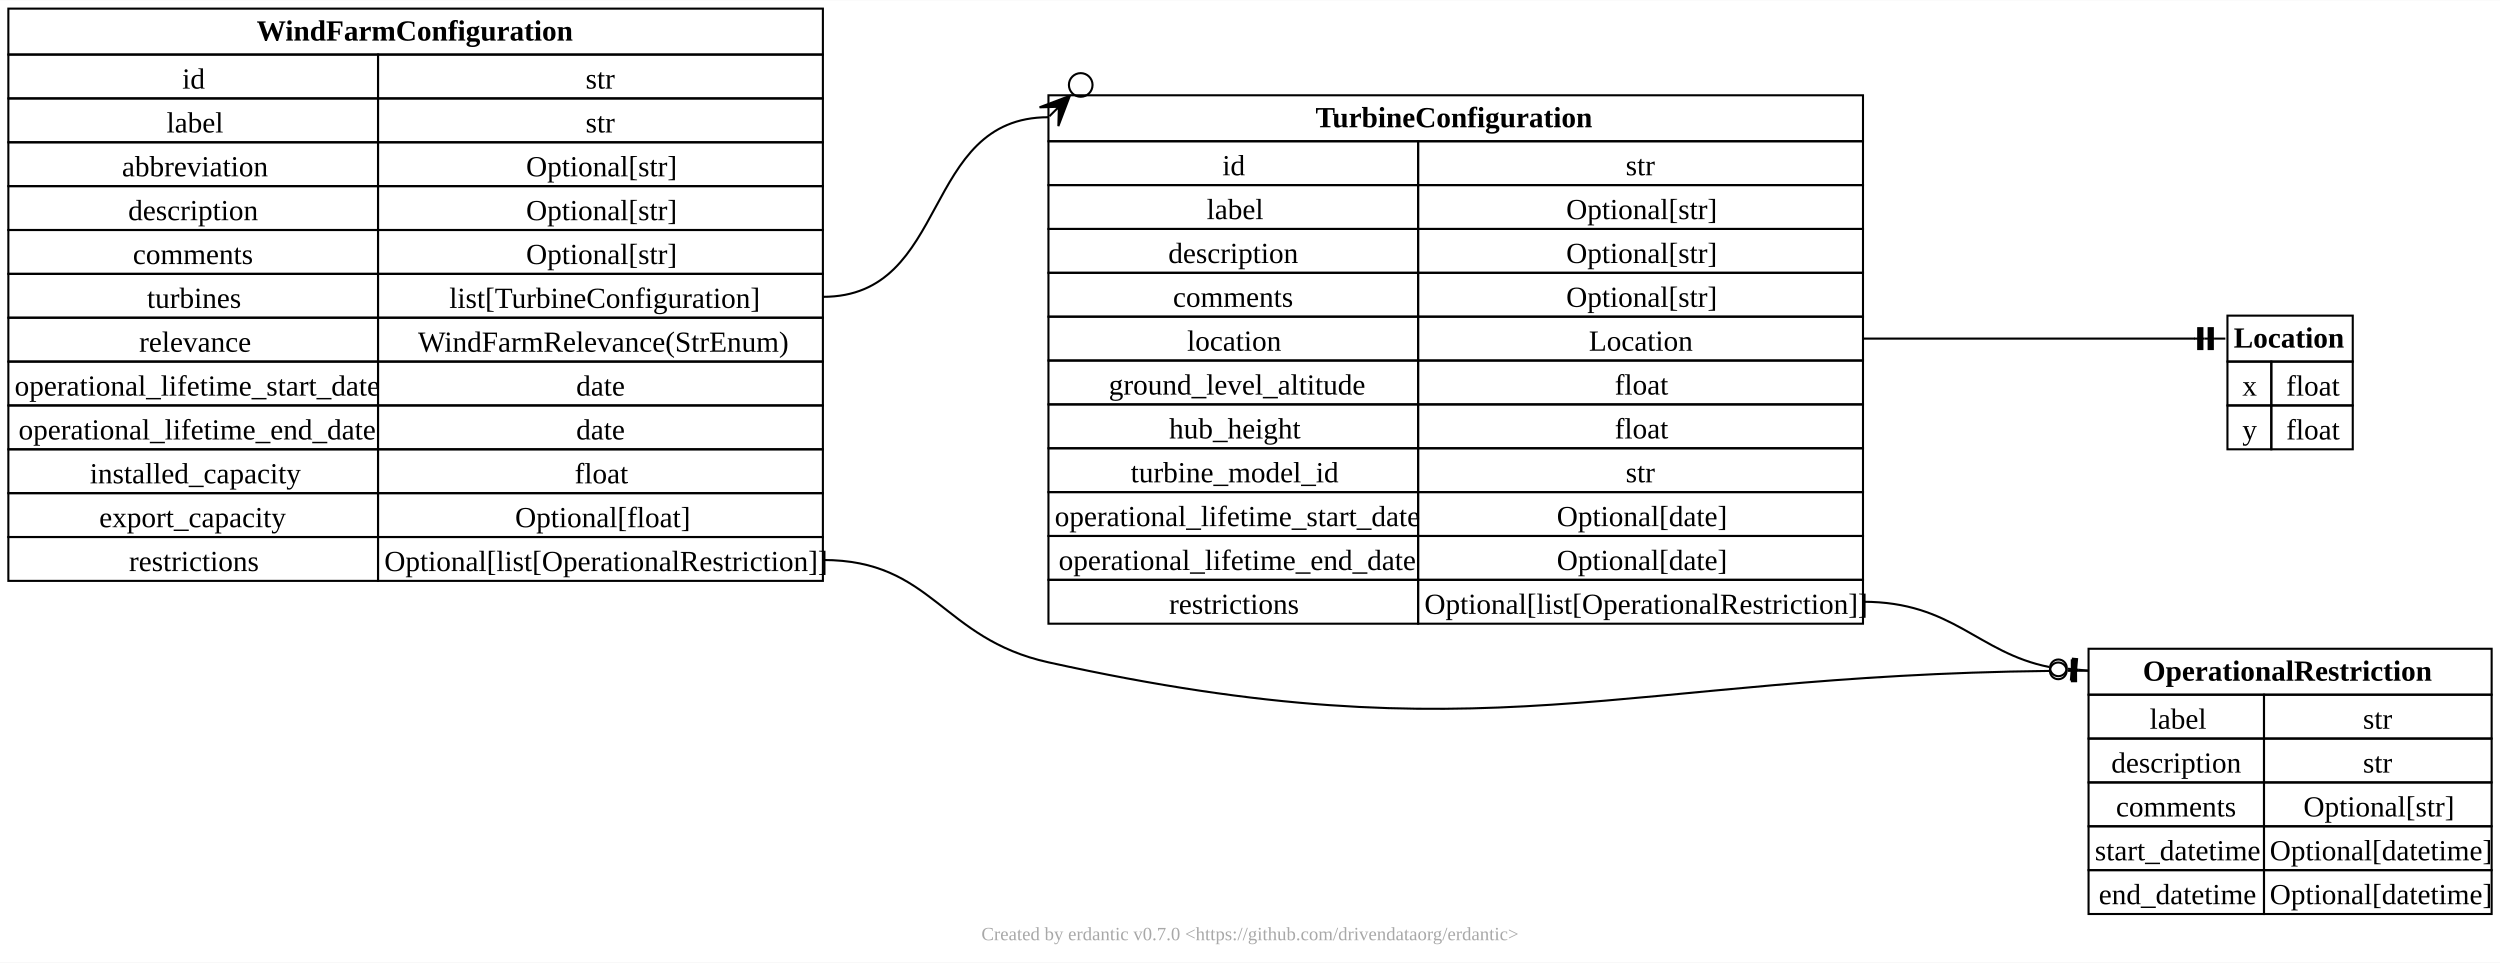
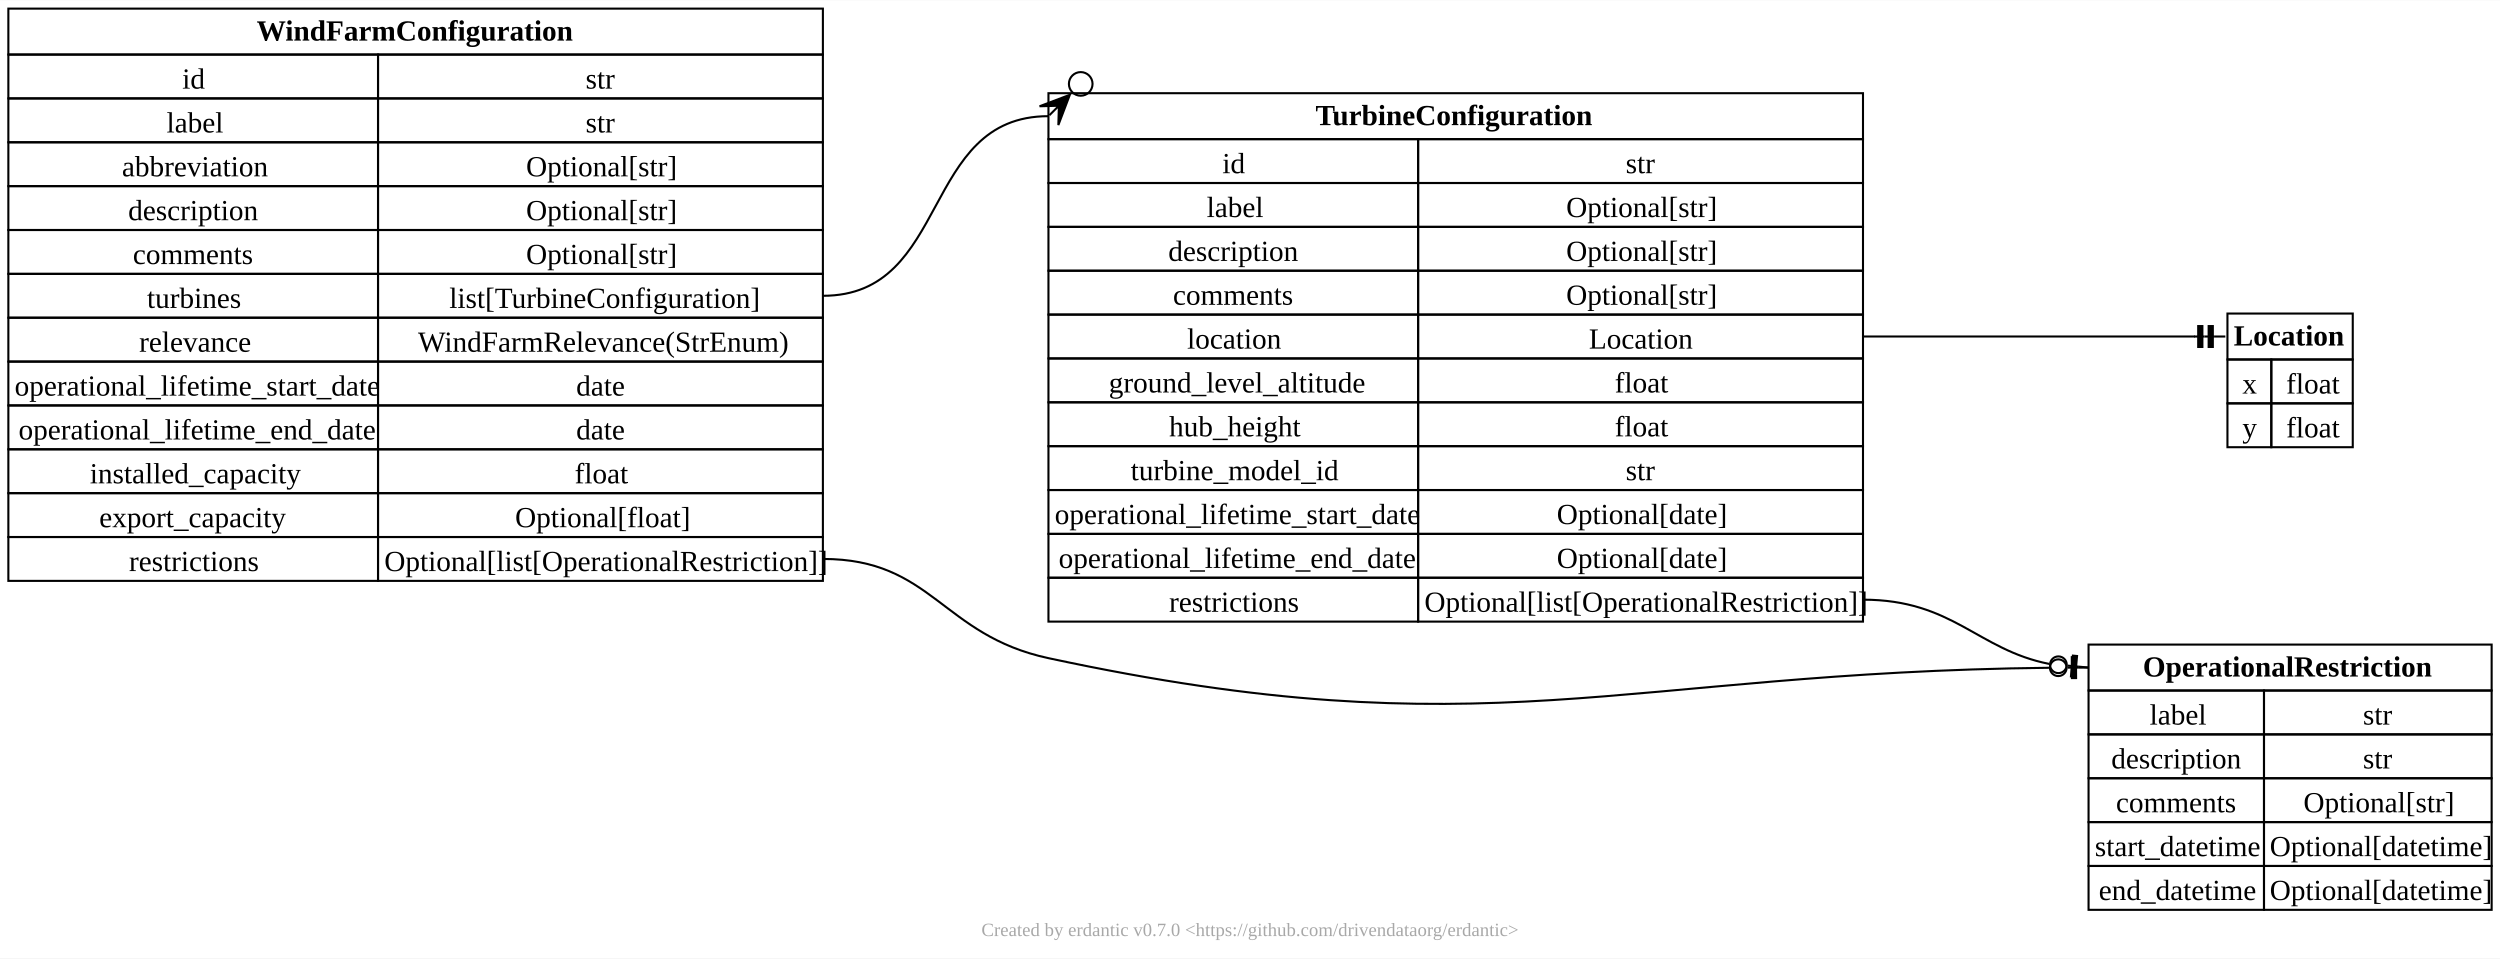
- <svg xmlns="http://www.w3.org/2000/svg" xmlns:xlink="http://www.w3.org/1999/xlink" width="1197pt" height="461pt" viewBox="0.00 0.00 1197.00 460.75">
-   <g id="graph0" class="graph" transform="scale(1 1) rotate(0) translate(4 456.75)">
-     <polygon fill="white" stroke="none" points="-4,4 -4,-456.75 1193,-456.75 1193,4 -4,4" />
+ <svg xmlns="http://www.w3.org/2000/svg" xmlns:xlink="http://www.w3.org/1999/xlink" width="1197pt" height="459pt" viewBox="0.00 0.00 1197.00 458.75">
+   <g id="graph0" class="graph" transform="scale(1 1) rotate(0) translate(4 454.75)">
+     <polygon fill="white" stroke="none" points="-4,4 -4,-454.75 1193,-454.75 1193,4 -4,4" />
    <text text-anchor="middle" x="594.5" y="-6.7" font-family="Times New Roman,serif" font-size="9.00" fill="#a8a8a8">Created by erdantic v0.7.0 &lt;https://github.com/drivendataorg/erdantic&gt;</text>
    <g id="node1" class="node">
      <g id="a_node1">
        <a xlink:title="eya_def_tools.data_models.spatial.Location&#10;&#10;Specification of a horizontal location in space.&#10;&#10;Attributes:&#10;    x (float): Location x-coordinate (typically easting).&#10;    y (float): Location y-coordinate (typically northing).&#10;">
-           <polygon fill="none" stroke="black" points="1062.5,-283.75 1062.5,-305.75 1122.5,-305.75 1122.5,-283.75 1062.5,-283.75" />
-           <text text-anchor="start" x="1065.5" y="-290.45" font-family="Times New Roman,serif" font-weight="bold" font-size="14.00">Location</text>
-           <polygon fill="none" stroke="black" points="1062.5,-262.75 1062.5,-283.75 1083.5,-283.75 1083.5,-262.75 1062.5,-262.75" />
-           <text text-anchor="start" x="1069.62" y="-267.45" font-family="Times New Roman,serif" font-size="14.00">x</text>
-           <polygon fill="none" stroke="black" points="1083.5,-262.75 1083.5,-283.75 1122.5,-283.75 1122.5,-262.75 1083.5,-262.75" />
-           <text text-anchor="start" x="1090.62" y="-267.45" font-family="Times New Roman,serif" font-size="14.00">float</text>
-           <polygon fill="none" stroke="black" points="1062.5,-241.75 1062.5,-262.75 1083.5,-262.75 1083.5,-241.75 1062.5,-241.75" />
-           <text text-anchor="start" x="1069.62" y="-246.45" font-family="Times New Roman,serif" font-size="14.00">y</text>
-           <polygon fill="none" stroke="black" points="1083.5,-241.75 1083.5,-262.75 1122.5,-262.75 1122.5,-241.75 1083.5,-241.75" />
-           <text text-anchor="start" x="1090.62" y="-246.45" font-family="Times New Roman,serif" font-size="14.00">float</text>
+           <polygon fill="none" stroke="black" points="1062.5,-282.75 1062.5,-304.75 1122.5,-304.75 1122.5,-282.75 1062.5,-282.75" />
+           <text text-anchor="start" x="1065.5" y="-289.45" font-family="Times New Roman,serif" font-weight="bold" font-size="14.00">Location</text>
+           <polygon fill="none" stroke="black" points="1062.5,-261.75 1062.5,-282.75 1083.5,-282.75 1083.5,-261.75 1062.5,-261.75" />
+           <text text-anchor="start" x="1069.62" y="-266.45" font-family="Times New Roman,serif" font-size="14.00">x</text>
+           <polygon fill="none" stroke="black" points="1083.5,-261.75 1083.5,-282.75 1122.5,-282.75 1122.5,-261.75 1083.5,-261.75" />
+           <text text-anchor="start" x="1090.62" y="-266.45" font-family="Times New Roman,serif" font-size="14.00">float</text>
+           <polygon fill="none" stroke="black" points="1062.5,-240.75 1062.5,-261.75 1083.5,-261.75 1083.5,-240.75 1062.5,-240.75" />
+           <text text-anchor="start" x="1069.62" y="-245.45" font-family="Times New Roman,serif" font-size="14.00">y</text>
+           <polygon fill="none" stroke="black" points="1083.5,-240.75 1083.5,-261.75 1122.5,-261.75 1122.5,-240.75 1083.5,-240.75" />
+           <text text-anchor="start" x="1090.62" y="-245.45" font-family="Times New Roman,serif" font-size="14.00">float</text>
        </a>
      </g>
    </g>
    <g id="node2" class="node">
      <g id="a_node2">
        <a xlink:title="eya_def_tools.data_models.wind_farm.OperationalRestriction&#10;&#10;Specifications of a restriction that limits power output.&#10;&#10;In the current draft of the schema, 'label', 'description' and&#10;'comments' fields are available to describe the restriction with&#10;free text. This is intended to be expanded into a more comprehensive&#10;data model.&#10;&#10;Attributes:&#10;    label (str): Short label to indicate the type of operational restriction.&#10;    description (str): Description of the operational restriction.&#10;    comments (Optional[str]): Optional comments on the operational restriction, which should not be empty if the field is included. Default is None.&#10;    start_datetime (Optional[datetime]): Optional operational restriction start datetime in the ISO 8601 standard format with the 'T' required between the calendar date and time, i.e. YYYY-MM-DDThh:mm:ss. In cases where the time is not relevant (i.e. only the date is relevant), hours, minutes and seconds shall all be set to zero. If using the time part, the timezone of the data must be consistent with the UTC offset specified for the EYA DEF document. Default is None.&#10;    end_datetime (Optional[datetime]): Optional operational restriction end datetime in the ISO 8601 standard format with the 'T' required between the calendar date and time, i.e. YYYY-MM-DDThh:mm:ss. In cases where the time is not relevant (i.e. only the date is relevant), hours, minutes and seconds shall all be set to zero. If using the time part, the timezone of the data must be consistent with the UTC offset specified for the EYA DEF document. Default is None.&#10;">
          <polygon fill="none" stroke="black" points="996,-124.25 996,-146.25 1189,-146.25 1189,-124.25 996,-124.25" />
          <text text-anchor="start" x="1022" y="-130.95" font-family="Times New Roman,serif" font-weight="bold" font-size="14.00">OperationalRestriction</text>
          <polygon fill="none" stroke="black" points="996,-103.25 996,-124.25 1080,-124.25 1080,-103.25 996,-103.25" />
          <text text-anchor="start" x="1025.25" y="-107.95" font-family="Times New Roman,serif" font-size="14.00">label</text>
          <polygon fill="none" stroke="black" points="1080,-103.25 1080,-124.25 1189,-124.25 1189,-103.25 1080,-103.25" />
          <text text-anchor="start" x="1127.38" y="-107.95" font-family="Times New Roman,serif" font-size="14.00">str</text>
          <polygon fill="none" stroke="black" points="996,-82.25 996,-103.25 1080,-103.25 1080,-82.25 996,-82.25" />
          <text text-anchor="start" x="1006.88" y="-86.95" font-family="Times New Roman,serif" font-size="14.00">description</text>
          <polygon fill="none" stroke="black" points="1080,-82.25 1080,-103.25 1189,-103.25 1189,-82.25 1080,-82.25" />
          <text text-anchor="start" x="1127.38" y="-86.95" font-family="Times New Roman,serif" font-size="14.00">str</text>
          <polygon fill="none" stroke="black" points="996,-61.25 996,-82.25 1080,-82.25 1080,-61.25 996,-61.25" />
          <text text-anchor="start" x="1009.12" y="-65.95" font-family="Times New Roman,serif" font-size="14.00">comments</text>
          <polygon fill="none" stroke="black" points="1080,-61.25 1080,-82.25 1189,-82.25 1189,-61.25 1080,-61.25" />
          <text text-anchor="start" x="1098.88" y="-65.95" font-family="Times New Roman,serif" font-size="14.00">Optional[str]</text>
          <polygon fill="none" stroke="black" points="996,-40.25 996,-61.25 1080,-61.25 1080,-40.25 996,-40.25" />
          <text text-anchor="start" x="999" y="-44.95" font-family="Times New Roman,serif" font-size="14.00">start_datetime</text>
          <polygon fill="none" stroke="black" points="1080,-40.25 1080,-61.25 1189,-61.25 1189,-40.25 1080,-40.25" />
          <text text-anchor="start" x="1082.75" y="-44.95" font-family="Times New Roman,serif" font-size="14.00">Optional[datetime]</text>
          <polygon fill="none" stroke="black" points="996,-19.25 996,-40.25 1080,-40.25 1080,-19.25 996,-19.25" />
          <text text-anchor="start" x="1000.88" y="-23.95" font-family="Times New Roman,serif" font-size="14.00">end_datetime</text>
          <polygon fill="none" stroke="black" points="1080,-19.25 1080,-40.25 1189,-40.25 1189,-19.25 1080,-19.25" />
          <text text-anchor="start" x="1082.75" y="-23.95" font-family="Times New Roman,serif" font-size="14.00">Optional[datetime]</text>
        </a>
      </g>
    </g>
    <g id="node3" class="node">
      <g id="a_node3">
        <a xlink:title="eya_def_tools.data_models.wind_farm.TurbineConfiguration&#10;&#10;Specification of all details for a turbine configuration.&#10;&#10;Attributes:&#10;    id (str): Unique identifier of the turbine.&#10;    label (Optional[str]): Label of the turbine, if different from the 'id'. Default is None.&#10;    description (Optional[str]): Optional description of the turbine, which should not be empty if the field is included. Default is None.&#10;    comments (Optional[str]): Optional comments on the turbine, which should not be empty if the field is included. Default is None.&#10;    location (Location): The horizontal spatial location of the turbine.&#10;    ground_level_altitude (float): The ground level altitude (base elevation) of the turbine (in m).&#10;    hub_height (float): The hub height of the turbine above ground level (in m).&#10;    turbine_model_id (str): Unique identifier of the turbine model.&#10;    operational_lifetime_start_date (Optional[date]): Optional operational lifetime start date of the individual turbine in the ISO 8601 standard format for a calendar date, i.e. YYYY-MM-DD. Default is None.&#10;    operational_lifetime_end_date (Optional[date]): Optional operational lifetime end date of the individual turbine in the ISO 8601 standard format for a calendar date, i.e. YYYY-MM-DD. Default is None.&#10;    restrictions (Optional[list[OperationalRestriction]]): List of operational restrictions at the turbine level. Default is None.&#10;">
-           <polygon fill="none" stroke="black" points="498,-389.25 498,-411.25 888,-411.25 888,-389.25 498,-389.25" />
-           <text text-anchor="start" x="625.88" y="-395.95" font-family="Times New Roman,serif" font-weight="bold" font-size="14.00">TurbineConfiguration</text>
-           <polygon fill="none" stroke="black" points="498,-368.25 498,-389.25 675,-389.25 675,-368.25 498,-368.25" />
-           <text text-anchor="start" x="581.25" y="-372.95" font-family="Times New Roman,serif" font-size="14.00">id</text>
-           <polygon fill="none" stroke="black" points="675,-368.25 675,-389.25 888,-389.25 888,-368.25 675,-368.25" />
-           <text text-anchor="start" x="774.38" y="-372.95" font-family="Times New Roman,serif" font-size="14.00">str</text>
-           <polygon fill="none" stroke="black" points="498,-347.25 498,-368.25 675,-368.25 675,-347.25 498,-347.25" />
-           <text text-anchor="start" x="573.75" y="-351.95" font-family="Times New Roman,serif" font-size="14.00">label</text>
-           <polygon fill="none" stroke="black" points="675,-347.25 675,-368.25 888,-368.25 888,-347.25 675,-347.25" />
-           <text text-anchor="start" x="745.88" y="-351.95" font-family="Times New Roman,serif" font-size="14.00">Optional[str]</text>
-           <polygon fill="none" stroke="black" points="498,-326.25 498,-347.25 675,-347.25 675,-326.25 498,-326.25" />
-           <text text-anchor="start" x="555.38" y="-330.95" font-family="Times New Roman,serif" font-size="14.00">description</text>
-           <polygon fill="none" stroke="black" points="675,-326.25 675,-347.25 888,-347.25 888,-326.25 675,-326.25" />
-           <text text-anchor="start" x="745.88" y="-330.95" font-family="Times New Roman,serif" font-size="14.00">Optional[str]</text>
-           <polygon fill="none" stroke="black" points="498,-305.25 498,-326.25 675,-326.25 675,-305.25 498,-305.25" />
-           <text text-anchor="start" x="557.62" y="-309.95" font-family="Times New Roman,serif" font-size="14.00">comments</text>
-           <polygon fill="none" stroke="black" points="675,-305.25 675,-326.25 888,-326.25 888,-305.25 675,-305.25" />
-           <text text-anchor="start" x="745.88" y="-309.95" font-family="Times New Roman,serif" font-size="14.00">Optional[str]</text>
-           <polygon fill="none" stroke="black" points="498,-284.25 498,-305.25 675,-305.25 675,-284.25 498,-284.25" />
-           <text text-anchor="start" x="564.38" y="-288.95" font-family="Times New Roman,serif" font-size="14.00">location</text>
-           <polygon fill="none" stroke="black" points="675,-284.25 675,-305.25 888,-305.25 888,-284.25 675,-284.25" />
-           <text text-anchor="start" x="756.75" y="-288.95" font-family="Times New Roman,serif" font-size="14.00">Location</text>
-           <polygon fill="none" stroke="black" points="498,-263.25 498,-284.25 675,-284.25 675,-263.25 498,-263.25" />
-           <text text-anchor="start" x="526.88" y="-267.95" font-family="Times New Roman,serif" font-size="14.00">ground_level_altitude</text>
-           <polygon fill="none" stroke="black" points="675,-263.25 675,-284.25 888,-284.25 888,-263.25 675,-263.25" />
-           <text text-anchor="start" x="769.12" y="-267.95" font-family="Times New Roman,serif" font-size="14.00">float</text>
-           <polygon fill="none" stroke="black" points="498,-242.25 498,-263.25 675,-263.25 675,-242.25 498,-242.25" />
-           <text text-anchor="start" x="555.75" y="-246.95" font-family="Times New Roman,serif" font-size="14.00">hub_height</text>
-           <polygon fill="none" stroke="black" points="675,-242.25 675,-263.25 888,-263.25 888,-242.25 675,-242.25" />
-           <text text-anchor="start" x="769.12" y="-246.95" font-family="Times New Roman,serif" font-size="14.00">float</text>
-           <polygon fill="none" stroke="black" points="498,-221.25 498,-242.25 675,-242.25 675,-221.25 498,-221.25" />
-           <text text-anchor="start" x="537.38" y="-225.95" font-family="Times New Roman,serif" font-size="14.00">turbine_model_id</text>
-           <polygon fill="none" stroke="black" points="675,-221.25 675,-242.25 888,-242.25 888,-221.25 675,-221.25" />
-           <text text-anchor="start" x="774.38" y="-225.95" font-family="Times New Roman,serif" font-size="14.00">str</text>
-           <polygon fill="none" stroke="black" points="498,-200.25 498,-221.25 675,-221.25 675,-200.25 498,-200.25" />
-           <text text-anchor="start" x="501" y="-204.95" font-family="Times New Roman,serif" font-size="14.00">operational_lifetime_start_date</text>
-           <polygon fill="none" stroke="black" points="675,-200.25 675,-221.25 888,-221.25 888,-200.25 675,-200.25" />
-           <text text-anchor="start" x="741.38" y="-204.95" font-family="Times New Roman,serif" font-size="14.00">Optional[date]</text>
-           <polygon fill="none" stroke="black" points="498,-179.25 498,-200.25 675,-200.25 675,-179.25 498,-179.25" />
-           <text text-anchor="start" x="502.88" y="-183.95" font-family="Times New Roman,serif" font-size="14.00">operational_lifetime_end_date</text>
-           <polygon fill="none" stroke="black" points="675,-179.25 675,-200.25 888,-200.25 888,-179.25 675,-179.25" />
-           <text text-anchor="start" x="741.38" y="-183.95" font-family="Times New Roman,serif" font-size="14.00">Optional[date]</text>
-           <polygon fill="none" stroke="black" points="498,-158.25 498,-179.25 675,-179.25 675,-158.25 498,-158.25" />
-           <text text-anchor="start" x="555.75" y="-162.95" font-family="Times New Roman,serif" font-size="14.00">restrictions</text>
-           <polygon fill="none" stroke="black" points="675,-158.25 675,-179.25 888,-179.25 888,-158.25 675,-158.25" />
-           <text text-anchor="start" x="678" y="-162.95" font-family="Times New Roman,serif" font-size="14.00">Optional[list[OperationalRestriction]]</text>
+           <polygon fill="none" stroke="black" points="498,-388.25 498,-410.25 888,-410.25 888,-388.25 498,-388.25" />
+           <text text-anchor="start" x="625.88" y="-394.95" font-family="Times New Roman,serif" font-weight="bold" font-size="14.00">TurbineConfiguration</text>
+           <polygon fill="none" stroke="black" points="498,-367.25 498,-388.25 675,-388.25 675,-367.25 498,-367.25" />
+           <text text-anchor="start" x="581.25" y="-371.95" font-family="Times New Roman,serif" font-size="14.00">id</text>
+           <polygon fill="none" stroke="black" points="675,-367.25 675,-388.25 888,-388.25 888,-367.25 675,-367.25" />
+           <text text-anchor="start" x="774.38" y="-371.95" font-family="Times New Roman,serif" font-size="14.00">str</text>
+           <polygon fill="none" stroke="black" points="498,-346.25 498,-367.25 675,-367.25 675,-346.25 498,-346.25" />
+           <text text-anchor="start" x="573.75" y="-350.95" font-family="Times New Roman,serif" font-size="14.00">label</text>
+           <polygon fill="none" stroke="black" points="675,-346.25 675,-367.25 888,-367.25 888,-346.25 675,-346.25" />
+           <text text-anchor="start" x="745.88" y="-350.95" font-family="Times New Roman,serif" font-size="14.00">Optional[str]</text>
+           <polygon fill="none" stroke="black" points="498,-325.25 498,-346.25 675,-346.25 675,-325.25 498,-325.25" />
+           <text text-anchor="start" x="555.38" y="-329.95" font-family="Times New Roman,serif" font-size="14.00">description</text>
+           <polygon fill="none" stroke="black" points="675,-325.25 675,-346.25 888,-346.25 888,-325.25 675,-325.25" />
+           <text text-anchor="start" x="745.88" y="-329.95" font-family="Times New Roman,serif" font-size="14.00">Optional[str]</text>
+           <polygon fill="none" stroke="black" points="498,-304.25 498,-325.25 675,-325.25 675,-304.25 498,-304.25" />
+           <text text-anchor="start" x="557.62" y="-308.95" font-family="Times New Roman,serif" font-size="14.00">comments</text>
+           <polygon fill="none" stroke="black" points="675,-304.25 675,-325.25 888,-325.25 888,-304.25 675,-304.25" />
+           <text text-anchor="start" x="745.88" y="-308.95" font-family="Times New Roman,serif" font-size="14.00">Optional[str]</text>
+           <polygon fill="none" stroke="black" points="498,-283.25 498,-304.25 675,-304.25 675,-283.25 498,-283.25" />
+           <text text-anchor="start" x="564.38" y="-287.95" font-family="Times New Roman,serif" font-size="14.00">location</text>
+           <polygon fill="none" stroke="black" points="675,-283.25 675,-304.25 888,-304.25 888,-283.25 675,-283.25" />
+           <text text-anchor="start" x="756.75" y="-287.95" font-family="Times New Roman,serif" font-size="14.00">Location</text>
+           <polygon fill="none" stroke="black" points="498,-262.25 498,-283.25 675,-283.25 675,-262.25 498,-262.25" />
+           <text text-anchor="start" x="526.88" y="-266.95" font-family="Times New Roman,serif" font-size="14.00">ground_level_altitude</text>
+           <polygon fill="none" stroke="black" points="675,-262.25 675,-283.25 888,-283.25 888,-262.25 675,-262.25" />
+           <text text-anchor="start" x="769.12" y="-266.95" font-family="Times New Roman,serif" font-size="14.00">float</text>
+           <polygon fill="none" stroke="black" points="498,-241.25 498,-262.25 675,-262.25 675,-241.25 498,-241.25" />
+           <text text-anchor="start" x="555.75" y="-245.95" font-family="Times New Roman,serif" font-size="14.00">hub_height</text>
+           <polygon fill="none" stroke="black" points="675,-241.25 675,-262.25 888,-262.25 888,-241.25 675,-241.25" />
+           <text text-anchor="start" x="769.12" y="-245.95" font-family="Times New Roman,serif" font-size="14.00">float</text>
+           <polygon fill="none" stroke="black" points="498,-220.25 498,-241.25 675,-241.25 675,-220.25 498,-220.25" />
+           <text text-anchor="start" x="537.38" y="-224.95" font-family="Times New Roman,serif" font-size="14.00">turbine_model_id</text>
+           <polygon fill="none" stroke="black" points="675,-220.25 675,-241.25 888,-241.25 888,-220.25 675,-220.25" />
+           <text text-anchor="start" x="774.38" y="-224.95" font-family="Times New Roman,serif" font-size="14.00">str</text>
+           <polygon fill="none" stroke="black" points="498,-199.25 498,-220.25 675,-220.25 675,-199.25 498,-199.25" />
+           <text text-anchor="start" x="501" y="-203.95" font-family="Times New Roman,serif" font-size="14.00">operational_lifetime_start_date</text>
+           <polygon fill="none" stroke="black" points="675,-199.25 675,-220.25 888,-220.25 888,-199.25 675,-199.25" />
+           <text text-anchor="start" x="741.38" y="-203.95" font-family="Times New Roman,serif" font-size="14.00">Optional[date]</text>
+           <polygon fill="none" stroke="black" points="498,-178.25 498,-199.25 675,-199.25 675,-178.25 498,-178.25" />
+           <text text-anchor="start" x="502.88" y="-182.95" font-family="Times New Roman,serif" font-size="14.00">operational_lifetime_end_date</text>
+           <polygon fill="none" stroke="black" points="675,-178.25 675,-199.25 888,-199.25 888,-178.25 675,-178.25" />
+           <text text-anchor="start" x="741.38" y="-182.95" font-family="Times New Roman,serif" font-size="14.00">Optional[date]</text>
+           <polygon fill="none" stroke="black" points="498,-157.25 498,-178.25 675,-178.25 675,-157.25 498,-157.25" />
+           <text text-anchor="start" x="555.75" y="-161.95" font-family="Times New Roman,serif" font-size="14.00">restrictions</text>
+           <polygon fill="none" stroke="black" points="675,-157.25 675,-178.25 888,-178.25 888,-157.25 675,-157.25" />
+           <text text-anchor="start" x="678" y="-161.95" font-family="Times New Roman,serif" font-size="14.00">Optional[list[OperationalRestriction]]</text>
        </a>
      </g>
    </g>
    <g id="edge1" class="edge">
-       <path fill="none" stroke="black" d="M888,-294.75C959.99,-294.75 981.57,-294.75 1046.87,-294.75" />
-       <polyline fill="none" stroke="black" points="1061.5,-294.75 1056.5,-294.75" />
-       <polygon fill="black" stroke="black" points="1055.5,-289.75 1055.5,-299.75 1053.5,-299.75 1053.5,-289.75 1055.5,-289.75" />
-       <polyline fill="none" stroke="black" points="1056.5,-294.75 1051.5,-294.75" />
-       <polygon fill="black" stroke="black" points="1050.5,-289.75 1050.5,-299.75 1048.5,-299.75 1048.5,-289.75 1050.5,-289.75" />
-       <polyline fill="none" stroke="black" points="1051.5,-294.75 1046.5,-294.75" />
+       <path fill="none" stroke="black" d="M888,-293.75C959.99,-293.75 981.57,-293.75 1046.87,-293.75" />
+       <polyline fill="none" stroke="black" points="1061.5,-293.75 1056.5,-293.75" />
+       <polygon fill="black" stroke="black" points="1055.5,-288.75 1055.5,-298.75 1053.5,-298.75 1053.5,-288.75 1055.5,-288.75" />
+       <polyline fill="none" stroke="black" points="1056.5,-293.75 1051.5,-293.75" />
+       <polygon fill="black" stroke="black" points="1050.5,-288.75 1050.5,-298.75 1048.5,-298.75 1048.5,-288.75 1050.5,-288.75" />
+       <polyline fill="none" stroke="black" points="1051.5,-293.75 1046.5,-293.75" />
    </g>
    <g id="edge2" class="edge">
-       <path fill="none" stroke="black" d="M888,-168.75C931.13,-168.75 942.82,-144.38 977.11,-137.52" />
-       <polyline fill="none" stroke="black" points="996,-135.75 991.02,-136.22" />
-       <polygon fill="black" stroke="black" points="989.56,-131.33 990.49,-141.29 988.5,-141.48 987.57,-131.52 989.56,-131.33" />
-       <polyline fill="none" stroke="black" points="991.02,-136.22 986.04,-136.69" />
-       <ellipse fill="none" stroke="black" cx="981.56" cy="-137.11" rx="4" ry="4" />
+       <path fill="none" stroke="black" d="M888,-167.75C931.08,-167.75 942.86,-143.75 977.13,-137" />
+       <polyline fill="none" stroke="black" points="996,-135.25 991.02,-135.71" />
+       <polygon fill="black" stroke="black" points="989.56,-130.82 990.49,-140.78 988.5,-140.97 987.57,-131.01 989.56,-130.82" />
+       <polyline fill="none" stroke="black" points="991.02,-135.71 986.04,-136.17" />
+       <ellipse fill="none" stroke="black" cx="981.56" cy="-136.59" rx="4" ry="4" />
    </g>
    <g id="node4" class="node">
      <g id="a_node4">
-         <a xlink:title="eya_def_tools.data_models.wind_farm.WindFarmConfiguration&#10;&#10;A collection of wind turbines considered as one unit (plant).&#10;&#10;Attributes:&#10;    id (str): Unique identifier of the wind farm.&#10;    label (str): Label or name of the wind farm.&#10;    abbreviation (Optional[str]): Optional abbreviated label of the wind farm. Default is None.&#10;    description (Optional[str]): Optional description of the wind farm, which should not be empty if the field is included. Default is None.&#10;    comments (Optional[str]): Optional comments on the wind farm, which should not be empty if the field is included. Default is None.&#10;    turbines (list[TurbineConfiguration]): List of specifications for constituent turbines.&#10;    relevance (WindFarmRelevance(StrEnum)): The relevance of the wind farm for the assessment ('internal', 'external' or 'future').&#10;    operational_lifetime_start_date (date): Operational lifetime start date of the wind farm in the ISO 8601 standard format for a calendar date, i.e. YYYY-MM-DD.&#10;    operational_lifetime_end_date (date): Operational lifetime end date of the wind farm in the ISO 8601 standard format for a calendar date, i.e. YYYY-MM-DD.&#10;    installed_capacity (float): The maximum production (in MW) of the wind farm under typical conditions. If there are features in place to increase power output beyond the stated nameplate power of the turbines (e.g. so-called power boost solutions), the wind farm installed capacity should correspond to that increased power, insofar as it is reached under typical conditions and not only in rare exceptions.&#10;    export_capacity (Optional[float]): Optional specification of the maximum permanently transmittable power (in MW) from the wind farm at the grid connection, or equivalent, if known. If not included it shall be assumed that the wind farm can transmit the full produced output. Default is None.&#10;    restrictions (Optional[list[OperationalRestriction]]): List of operational restrictions at the wind farm level. Default is None.&#10;">
-           <polygon fill="none" stroke="black" points="0,-430.75 0,-452.75 390,-452.75 390,-430.75 0,-430.75" />
-           <text text-anchor="start" x="118.88" y="-437.45" font-family="Times New Roman,serif" font-weight="bold" font-size="14.00">WindFarmConfiguration</text>
-           <polygon fill="none" stroke="black" points="0,-409.75 0,-430.75 177,-430.75 177,-409.75 0,-409.75" />
-           <text text-anchor="start" x="83.25" y="-414.45" font-family="Times New Roman,serif" font-size="14.00">id</text>
-           <polygon fill="none" stroke="black" points="177,-409.75 177,-430.75 390,-430.75 390,-409.75 177,-409.75" />
-           <text text-anchor="start" x="276.38" y="-414.45" font-family="Times New Roman,serif" font-size="14.00">str</text>
-           <polygon fill="none" stroke="black" points="0,-388.75 0,-409.75 177,-409.75 177,-388.75 0,-388.75" />
-           <text text-anchor="start" x="75.75" y="-393.45" font-family="Times New Roman,serif" font-size="14.00">label</text>
-           <polygon fill="none" stroke="black" points="177,-388.75 177,-409.75 390,-409.75 390,-388.75 177,-388.75" />
-           <text text-anchor="start" x="276.38" y="-393.45" font-family="Times New Roman,serif" font-size="14.00">str</text>
-           <polygon fill="none" stroke="black" points="0,-367.75 0,-388.75 177,-388.75 177,-367.75 0,-367.75" />
-           <text text-anchor="start" x="54.38" y="-372.45" font-family="Times New Roman,serif" font-size="14.00">abbreviation</text>
-           <polygon fill="none" stroke="black" points="177,-367.75 177,-388.75 390,-388.75 390,-367.75 177,-367.75" />
-           <text text-anchor="start" x="247.88" y="-372.45" font-family="Times New Roman,serif" font-size="14.00">Optional[str]</text>
-           <polygon fill="none" stroke="black" points="0,-346.75 0,-367.75 177,-367.75 177,-346.75 0,-346.75" />
-           <text text-anchor="start" x="57.38" y="-351.45" font-family="Times New Roman,serif" font-size="14.00">description</text>
-           <polygon fill="none" stroke="black" points="177,-346.75 177,-367.75 390,-367.75 390,-346.75 177,-346.75" />
-           <text text-anchor="start" x="247.88" y="-351.45" font-family="Times New Roman,serif" font-size="14.00">Optional[str]</text>
-           <polygon fill="none" stroke="black" points="0,-325.75 0,-346.75 177,-346.75 177,-325.75 0,-325.75" />
-           <text text-anchor="start" x="59.62" y="-330.45" font-family="Times New Roman,serif" font-size="14.00">comments</text>
-           <polygon fill="none" stroke="black" points="177,-325.75 177,-346.75 390,-346.75 390,-325.75 177,-325.75" />
-           <text text-anchor="start" x="247.88" y="-330.45" font-family="Times New Roman,serif" font-size="14.00">Optional[str]</text>
-           <polygon fill="none" stroke="black" points="0,-304.75 0,-325.75 177,-325.75 177,-304.75 0,-304.75" />
-           <text text-anchor="start" x="66.38" y="-309.45" font-family="Times New Roman,serif" font-size="14.00">turbines</text>
-           <polygon fill="none" stroke="black" points="177,-304.75 177,-325.75 390,-325.75 390,-304.75 177,-304.75" />
-           <text text-anchor="start" x="211.12" y="-309.45" font-family="Times New Roman,serif" font-size="14.00">list[TurbineConfiguration]</text>
-           <polygon fill="none" stroke="black" points="0,-283.75 0,-304.75 177,-304.75 177,-283.75 0,-283.75" />
-           <text text-anchor="start" x="62.62" y="-288.45" font-family="Times New Roman,serif" font-size="14.00">relevance</text>
-           <polygon fill="none" stroke="black" points="177,-283.75 177,-304.75 390,-304.75 390,-283.75 177,-283.75" />
-           <text text-anchor="start" x="196.12" y="-288.45" font-family="Times New Roman,serif" font-size="14.00">WindFarmRelevance(StrEnum)</text>
-           <polygon fill="none" stroke="black" points="0,-262.75 0,-283.75 177,-283.75 177,-262.75 0,-262.75" />
-           <text text-anchor="start" x="3" y="-267.45" font-family="Times New Roman,serif" font-size="14.00">operational_lifetime_start_date</text>
-           <polygon fill="none" stroke="black" points="177,-262.75 177,-283.75 390,-283.75 390,-262.75 177,-262.75" />
-           <text text-anchor="start" x="271.88" y="-267.45" font-family="Times New Roman,serif" font-size="14.00">date</text>
-           <polygon fill="none" stroke="black" points="0,-241.75 0,-262.75 177,-262.75 177,-241.75 0,-241.75" />
-           <text text-anchor="start" x="4.88" y="-246.45" font-family="Times New Roman,serif" font-size="14.00">operational_lifetime_end_date</text>
-           <polygon fill="none" stroke="black" points="177,-241.75 177,-262.75 390,-262.75 390,-241.75 177,-241.75" />
-           <text text-anchor="start" x="271.88" y="-246.45" font-family="Times New Roman,serif" font-size="14.00">date</text>
-           <polygon fill="none" stroke="black" points="0,-220.75 0,-241.75 177,-241.75 177,-220.75 0,-220.75" />
-           <text text-anchor="start" x="39" y="-225.45" font-family="Times New Roman,serif" font-size="14.00">installed_capacity</text>
-           <polygon fill="none" stroke="black" points="177,-220.75 177,-241.75 390,-241.75 390,-220.75 177,-220.75" />
-           <text text-anchor="start" x="271.12" y="-225.45" font-family="Times New Roman,serif" font-size="14.00">float</text>
-           <polygon fill="none" stroke="black" points="0,-199.75 0,-220.75 177,-220.75 177,-199.75 0,-199.75" />
-           <text text-anchor="start" x="43.5" y="-204.45" font-family="Times New Roman,serif" font-size="14.00">export_capacity</text>
-           <polygon fill="none" stroke="black" points="177,-199.75 177,-220.75 390,-220.75 390,-199.75 177,-199.75" />
-           <text text-anchor="start" x="242.62" y="-204.45" font-family="Times New Roman,serif" font-size="14.00">Optional[float]</text>
-           <polygon fill="none" stroke="black" points="0,-178.75 0,-199.75 177,-199.75 177,-178.75 0,-178.75" />
-           <text text-anchor="start" x="57.75" y="-183.45" font-family="Times New Roman,serif" font-size="14.00">restrictions</text>
-           <polygon fill="none" stroke="black" points="177,-178.75 177,-199.75 390,-199.75 390,-178.75 177,-178.75" />
-           <text text-anchor="start" x="180" y="-183.45" font-family="Times New Roman,serif" font-size="14.00">Optional[list[OperationalRestriction]]</text>
+         <a xlink:title="eya_def_tools.data_models.wind_farm.WindFarmConfiguration&#10;&#10;A collection of wind turbines considered as one unit (plant).&#10;&#10;Attributes:&#10;    id (str): Unique identifier of the wind farm.&#10;    label (str): Label or name of the wind farm.&#10;    abbreviation (Optional[str]): Optional abbreviated label of the wind farm. Default is None.&#10;    description (Optional[str]): Optional description of the wind farm, which should not be empty if the field is included. Default is None.&#10;    comments (Optional[str]): Optional comments on the wind farm, which should not be empty if the field is included. Default is None.&#10;    turbines (list[TurbineConfiguration]): List of specifications for constituent turbines.&#10;    relevance (WindFarmRelevance(StrEnum)): The relevance of the wind farm for the assessment ('internal', 'external' or 'future').&#10;    operational_lifetime_start_date (date): The operational lifetime start date of the wind farm in the ISO 8601 standard format for a calendar date, i.e. YYYY-MM-DD.&#10;    operational_lifetime_end_date (date): The operational lifetime end date of the wind farm in the ISO 8601 standard format for a calendar date, i.e. YYYY-MM-DD.&#10;    installed_capacity (float): The maximum production (in MW) of the wind farm under typical conditions. If there are features in place to increase power output beyond the stated nameplate power of the turbines (e.g. so-called power boost solutions), the wind farm installed capacity should correspond to that increased power, insofar as it is reached under typical conditions and not only in rare exceptions.&#10;    export_capacity (Optional[float]): Optional specification of the maximum permanently transmittable power (in MW) from the wind farm at the grid connection, or equivalent, if known. If not included it shall be assumed that the wind farm can transmit the full produced output. Default is None.&#10;    restrictions (Optional[list[OperationalRestriction]]): List of operational restrictions at the wind farm level. Default is None.&#10;">
+           <polygon fill="none" stroke="black" points="0,-428.75 0,-450.75 390,-450.75 390,-428.75 0,-428.75" />
+           <text text-anchor="start" x="118.88" y="-435.45" font-family="Times New Roman,serif" font-weight="bold" font-size="14.00">WindFarmConfiguration</text>
+           <polygon fill="none" stroke="black" points="0,-407.75 0,-428.75 177,-428.75 177,-407.75 0,-407.75" />
+           <text text-anchor="start" x="83.25" y="-412.45" font-family="Times New Roman,serif" font-size="14.00">id</text>
+           <polygon fill="none" stroke="black" points="177,-407.75 177,-428.75 390,-428.75 390,-407.75 177,-407.75" />
+           <text text-anchor="start" x="276.38" y="-412.45" font-family="Times New Roman,serif" font-size="14.00">str</text>
+           <polygon fill="none" stroke="black" points="0,-386.75 0,-407.75 177,-407.75 177,-386.75 0,-386.75" />
+           <text text-anchor="start" x="75.75" y="-391.45" font-family="Times New Roman,serif" font-size="14.00">label</text>
+           <polygon fill="none" stroke="black" points="177,-386.75 177,-407.75 390,-407.75 390,-386.75 177,-386.75" />
+           <text text-anchor="start" x="276.38" y="-391.45" font-family="Times New Roman,serif" font-size="14.00">str</text>
+           <polygon fill="none" stroke="black" points="0,-365.75 0,-386.75 177,-386.75 177,-365.75 0,-365.75" />
+           <text text-anchor="start" x="54.38" y="-370.45" font-family="Times New Roman,serif" font-size="14.00">abbreviation</text>
+           <polygon fill="none" stroke="black" points="177,-365.75 177,-386.75 390,-386.75 390,-365.75 177,-365.75" />
+           <text text-anchor="start" x="247.88" y="-370.45" font-family="Times New Roman,serif" font-size="14.00">Optional[str]</text>
+           <polygon fill="none" stroke="black" points="0,-344.75 0,-365.75 177,-365.75 177,-344.75 0,-344.75" />
+           <text text-anchor="start" x="57.38" y="-349.45" font-family="Times New Roman,serif" font-size="14.00">description</text>
+           <polygon fill="none" stroke="black" points="177,-344.75 177,-365.75 390,-365.75 390,-344.75 177,-344.75" />
+           <text text-anchor="start" x="247.88" y="-349.45" font-family="Times New Roman,serif" font-size="14.00">Optional[str]</text>
+           <polygon fill="none" stroke="black" points="0,-323.75 0,-344.75 177,-344.75 177,-323.75 0,-323.75" />
+           <text text-anchor="start" x="59.62" y="-328.45" font-family="Times New Roman,serif" font-size="14.00">comments</text>
+           <polygon fill="none" stroke="black" points="177,-323.75 177,-344.75 390,-344.75 390,-323.75 177,-323.75" />
+           <text text-anchor="start" x="247.88" y="-328.45" font-family="Times New Roman,serif" font-size="14.00">Optional[str]</text>
+           <polygon fill="none" stroke="black" points="0,-302.75 0,-323.75 177,-323.75 177,-302.75 0,-302.75" />
+           <text text-anchor="start" x="66.38" y="-307.45" font-family="Times New Roman,serif" font-size="14.00">turbines</text>
+           <polygon fill="none" stroke="black" points="177,-302.75 177,-323.75 390,-323.75 390,-302.75 177,-302.75" />
+           <text text-anchor="start" x="211.12" y="-307.45" font-family="Times New Roman,serif" font-size="14.00">list[TurbineConfiguration]</text>
+           <polygon fill="none" stroke="black" points="0,-281.75 0,-302.75 177,-302.75 177,-281.75 0,-281.75" />
+           <text text-anchor="start" x="62.62" y="-286.45" font-family="Times New Roman,serif" font-size="14.00">relevance</text>
+           <polygon fill="none" stroke="black" points="177,-281.75 177,-302.75 390,-302.75 390,-281.75 177,-281.75" />
+           <text text-anchor="start" x="196.12" y="-286.45" font-family="Times New Roman,serif" font-size="14.00">WindFarmRelevance(StrEnum)</text>
+           <polygon fill="none" stroke="black" points="0,-260.75 0,-281.75 177,-281.75 177,-260.75 0,-260.75" />
+           <text text-anchor="start" x="3" y="-265.45" font-family="Times New Roman,serif" font-size="14.00">operational_lifetime_start_date</text>
+           <polygon fill="none" stroke="black" points="177,-260.75 177,-281.75 390,-281.75 390,-260.75 177,-260.75" />
+           <text text-anchor="start" x="271.88" y="-265.45" font-family="Times New Roman,serif" font-size="14.00">date</text>
+           <polygon fill="none" stroke="black" points="0,-239.75 0,-260.75 177,-260.75 177,-239.75 0,-239.75" />
+           <text text-anchor="start" x="4.88" y="-244.45" font-family="Times New Roman,serif" font-size="14.00">operational_lifetime_end_date</text>
+           <polygon fill="none" stroke="black" points="177,-239.75 177,-260.75 390,-260.75 390,-239.75 177,-239.75" />
+           <text text-anchor="start" x="271.88" y="-244.45" font-family="Times New Roman,serif" font-size="14.00">date</text>
+           <polygon fill="none" stroke="black" points="0,-218.75 0,-239.75 177,-239.75 177,-218.75 0,-218.75" />
+           <text text-anchor="start" x="39" y="-223.45" font-family="Times New Roman,serif" font-size="14.00">installed_capacity</text>
+           <polygon fill="none" stroke="black" points="177,-218.75 177,-239.75 390,-239.75 390,-218.75 177,-218.75" />
+           <text text-anchor="start" x="271.12" y="-223.45" font-family="Times New Roman,serif" font-size="14.00">float</text>
+           <polygon fill="none" stroke="black" points="0,-197.75 0,-218.75 177,-218.75 177,-197.75 0,-197.75" />
+           <text text-anchor="start" x="43.5" y="-202.45" font-family="Times New Roman,serif" font-size="14.00">export_capacity</text>
+           <polygon fill="none" stroke="black" points="177,-197.75 177,-218.75 390,-218.75 390,-197.75 177,-197.75" />
+           <text text-anchor="start" x="242.62" y="-202.45" font-family="Times New Roman,serif" font-size="14.00">Optional[float]</text>
+           <polygon fill="none" stroke="black" points="0,-176.75 0,-197.75 177,-197.75 177,-176.75 0,-176.75" />
+           <text text-anchor="start" x="57.75" y="-181.45" font-family="Times New Roman,serif" font-size="14.00">restrictions</text>
+           <polygon fill="none" stroke="black" points="177,-176.75 177,-197.75 390,-197.75 390,-176.75 177,-176.75" />
+           <text text-anchor="start" x="180" y="-181.45" font-family="Times New Roman,serif" font-size="14.00">Optional[list[OperationalRestriction]]</text>
        </a>
      </g>
    </g>
    <g id="edge3" class="edge">
-       <path fill="none" stroke="black" d="M390,-188.75C442.71,-188.75 446.53,-151.1 498,-139.75 707.92,-93.47 771.04,-133.31 977.26,-135.64" />
-       <polyline fill="none" stroke="black" points="996,-135.75 991,-135.72" />
-       <polygon fill="black" stroke="black" points="990.03,-130.72 989.97,-140.72 987.97,-140.7 988.03,-130.71 990.03,-130.72" />
-       <polyline fill="none" stroke="black" points="991,-135.72 986,-135.69" />
-       <ellipse fill="none" stroke="black" cx="981.5" cy="-135.67" rx="4" ry="4" />
+       <path fill="none" stroke="black" d="M390,-187.25C442.44,-187.25 446.73,-150.77 498,-139.75 708.17,-94.58 771.06,-132.9 977.26,-135.15" />
+       <polyline fill="none" stroke="black" points="996,-135.25 991,-135.22" />
+       <polygon fill="black" stroke="black" points="990.03,-130.22 989.97,-140.22 987.97,-140.21 988.03,-130.21 990.03,-130.22" />
+       <polyline fill="none" stroke="black" points="991,-135.22 986,-135.2" />
+       <ellipse fill="none" stroke="black" cx="981.5" cy="-135.17" rx="4" ry="4" />
    </g>
    <g id="edge4" class="edge">
-       <path fill="none" stroke="black" d="M390,-314.75C451.36,-314.75 436.64,-400.75 498,-400.75" />
-       <polygon fill="black" stroke="black" points="508.24,-410.99 502.74,-396.49 503,-405.75 498.47,-401.22 498.47,-401.22 498.47,-401.22 503,-405.75 493.74,-405.49 508.24,-410.99" />
-       <ellipse fill="none" stroke="black" cx="513.45" cy="-416.2" rx="5.66" ry="5.66" />
+       <path fill="none" stroke="black" d="M390,-313.25C451.36,-313.25 436.64,-399.25 498,-399.25" />
+       <polygon fill="black" stroke="black" points="508.24,-409.49 502.74,-394.99 503,-404.25 498.47,-399.72 498.47,-399.72 498.47,-399.72 503,-404.25 493.74,-403.99 508.24,-409.49" />
+       <ellipse fill="none" stroke="black" cx="513.45" cy="-414.7" rx="5.66" ry="5.66" />
    </g>
  </g>
</svg>
